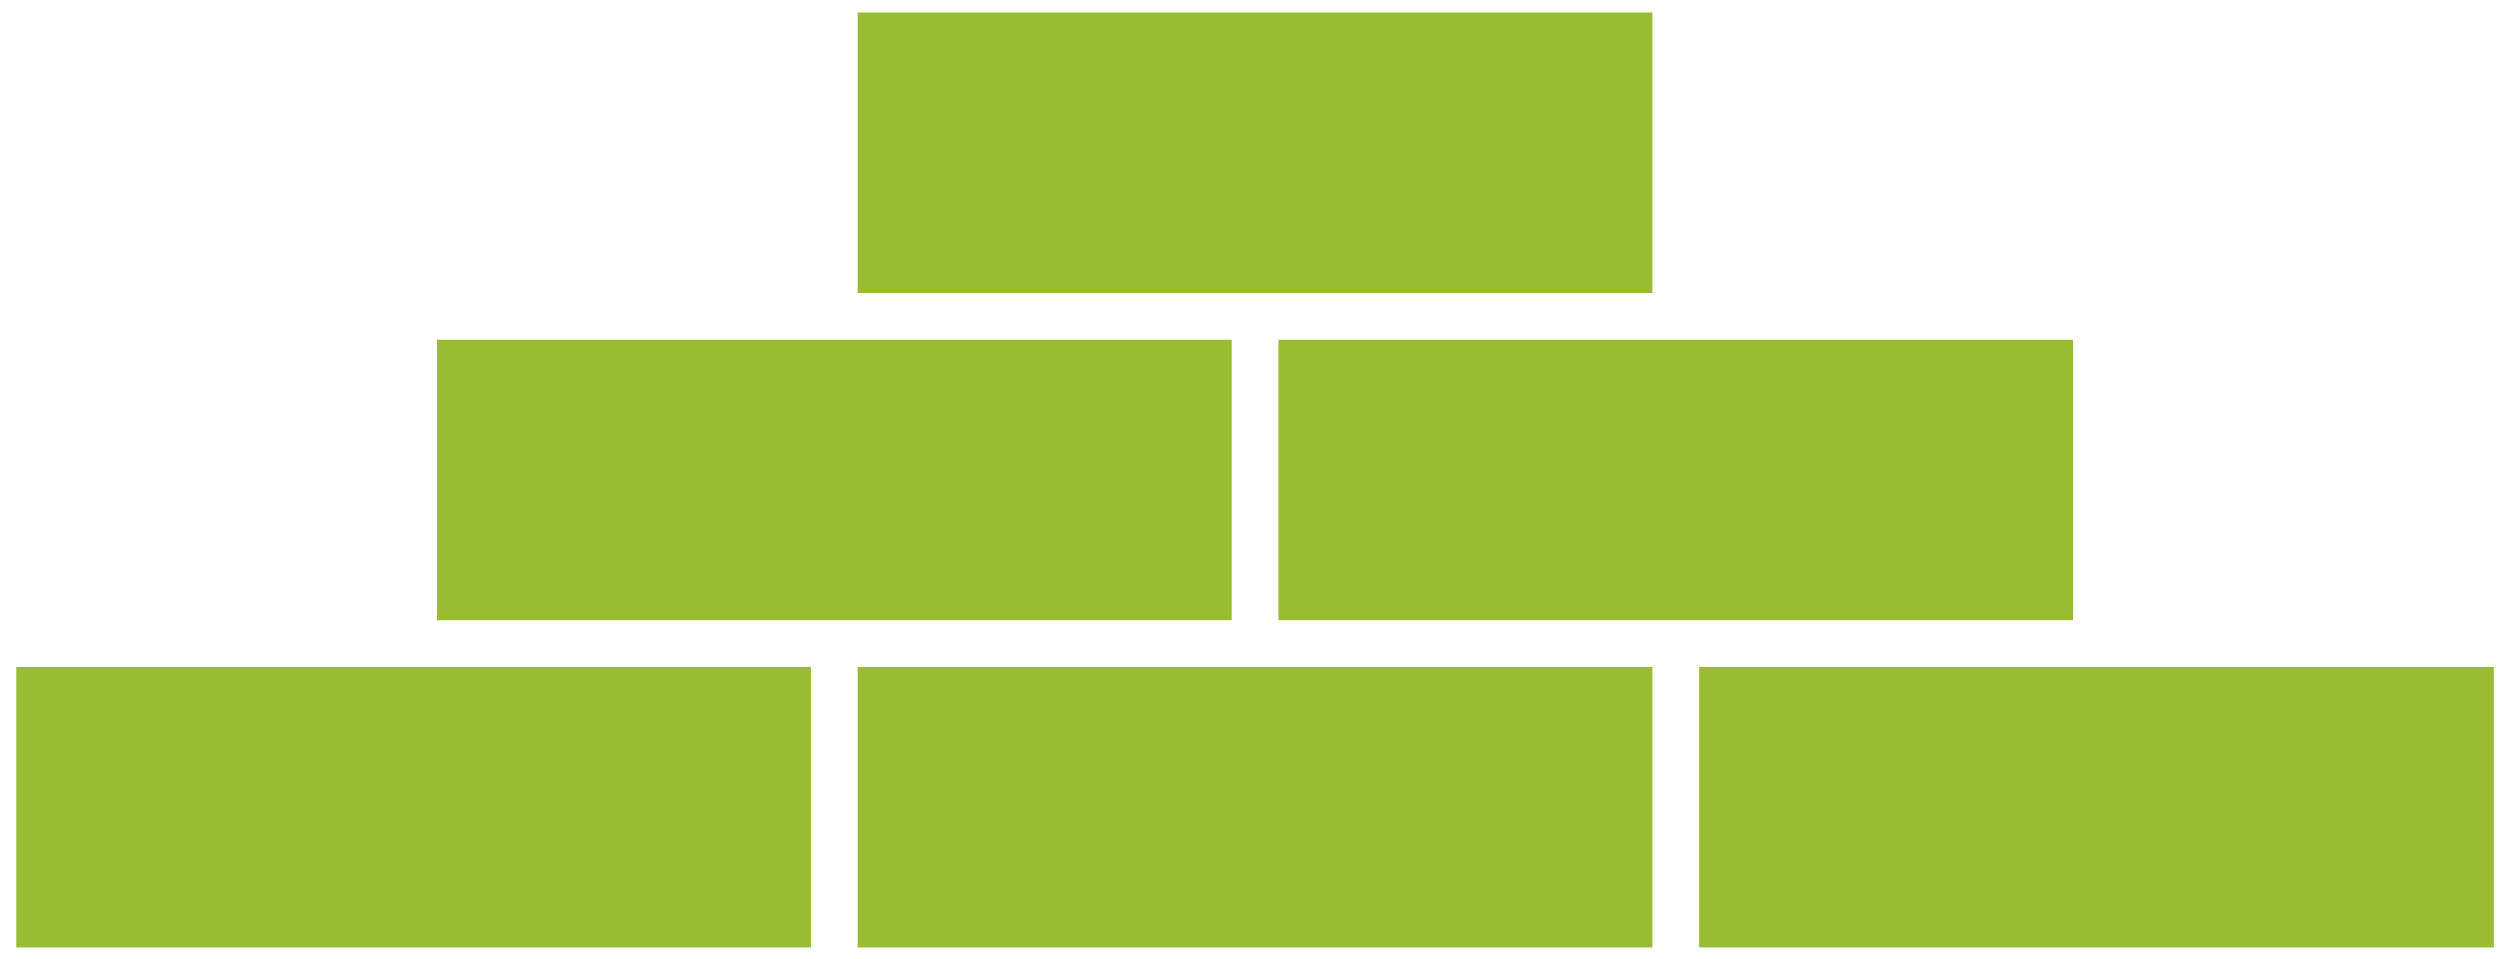
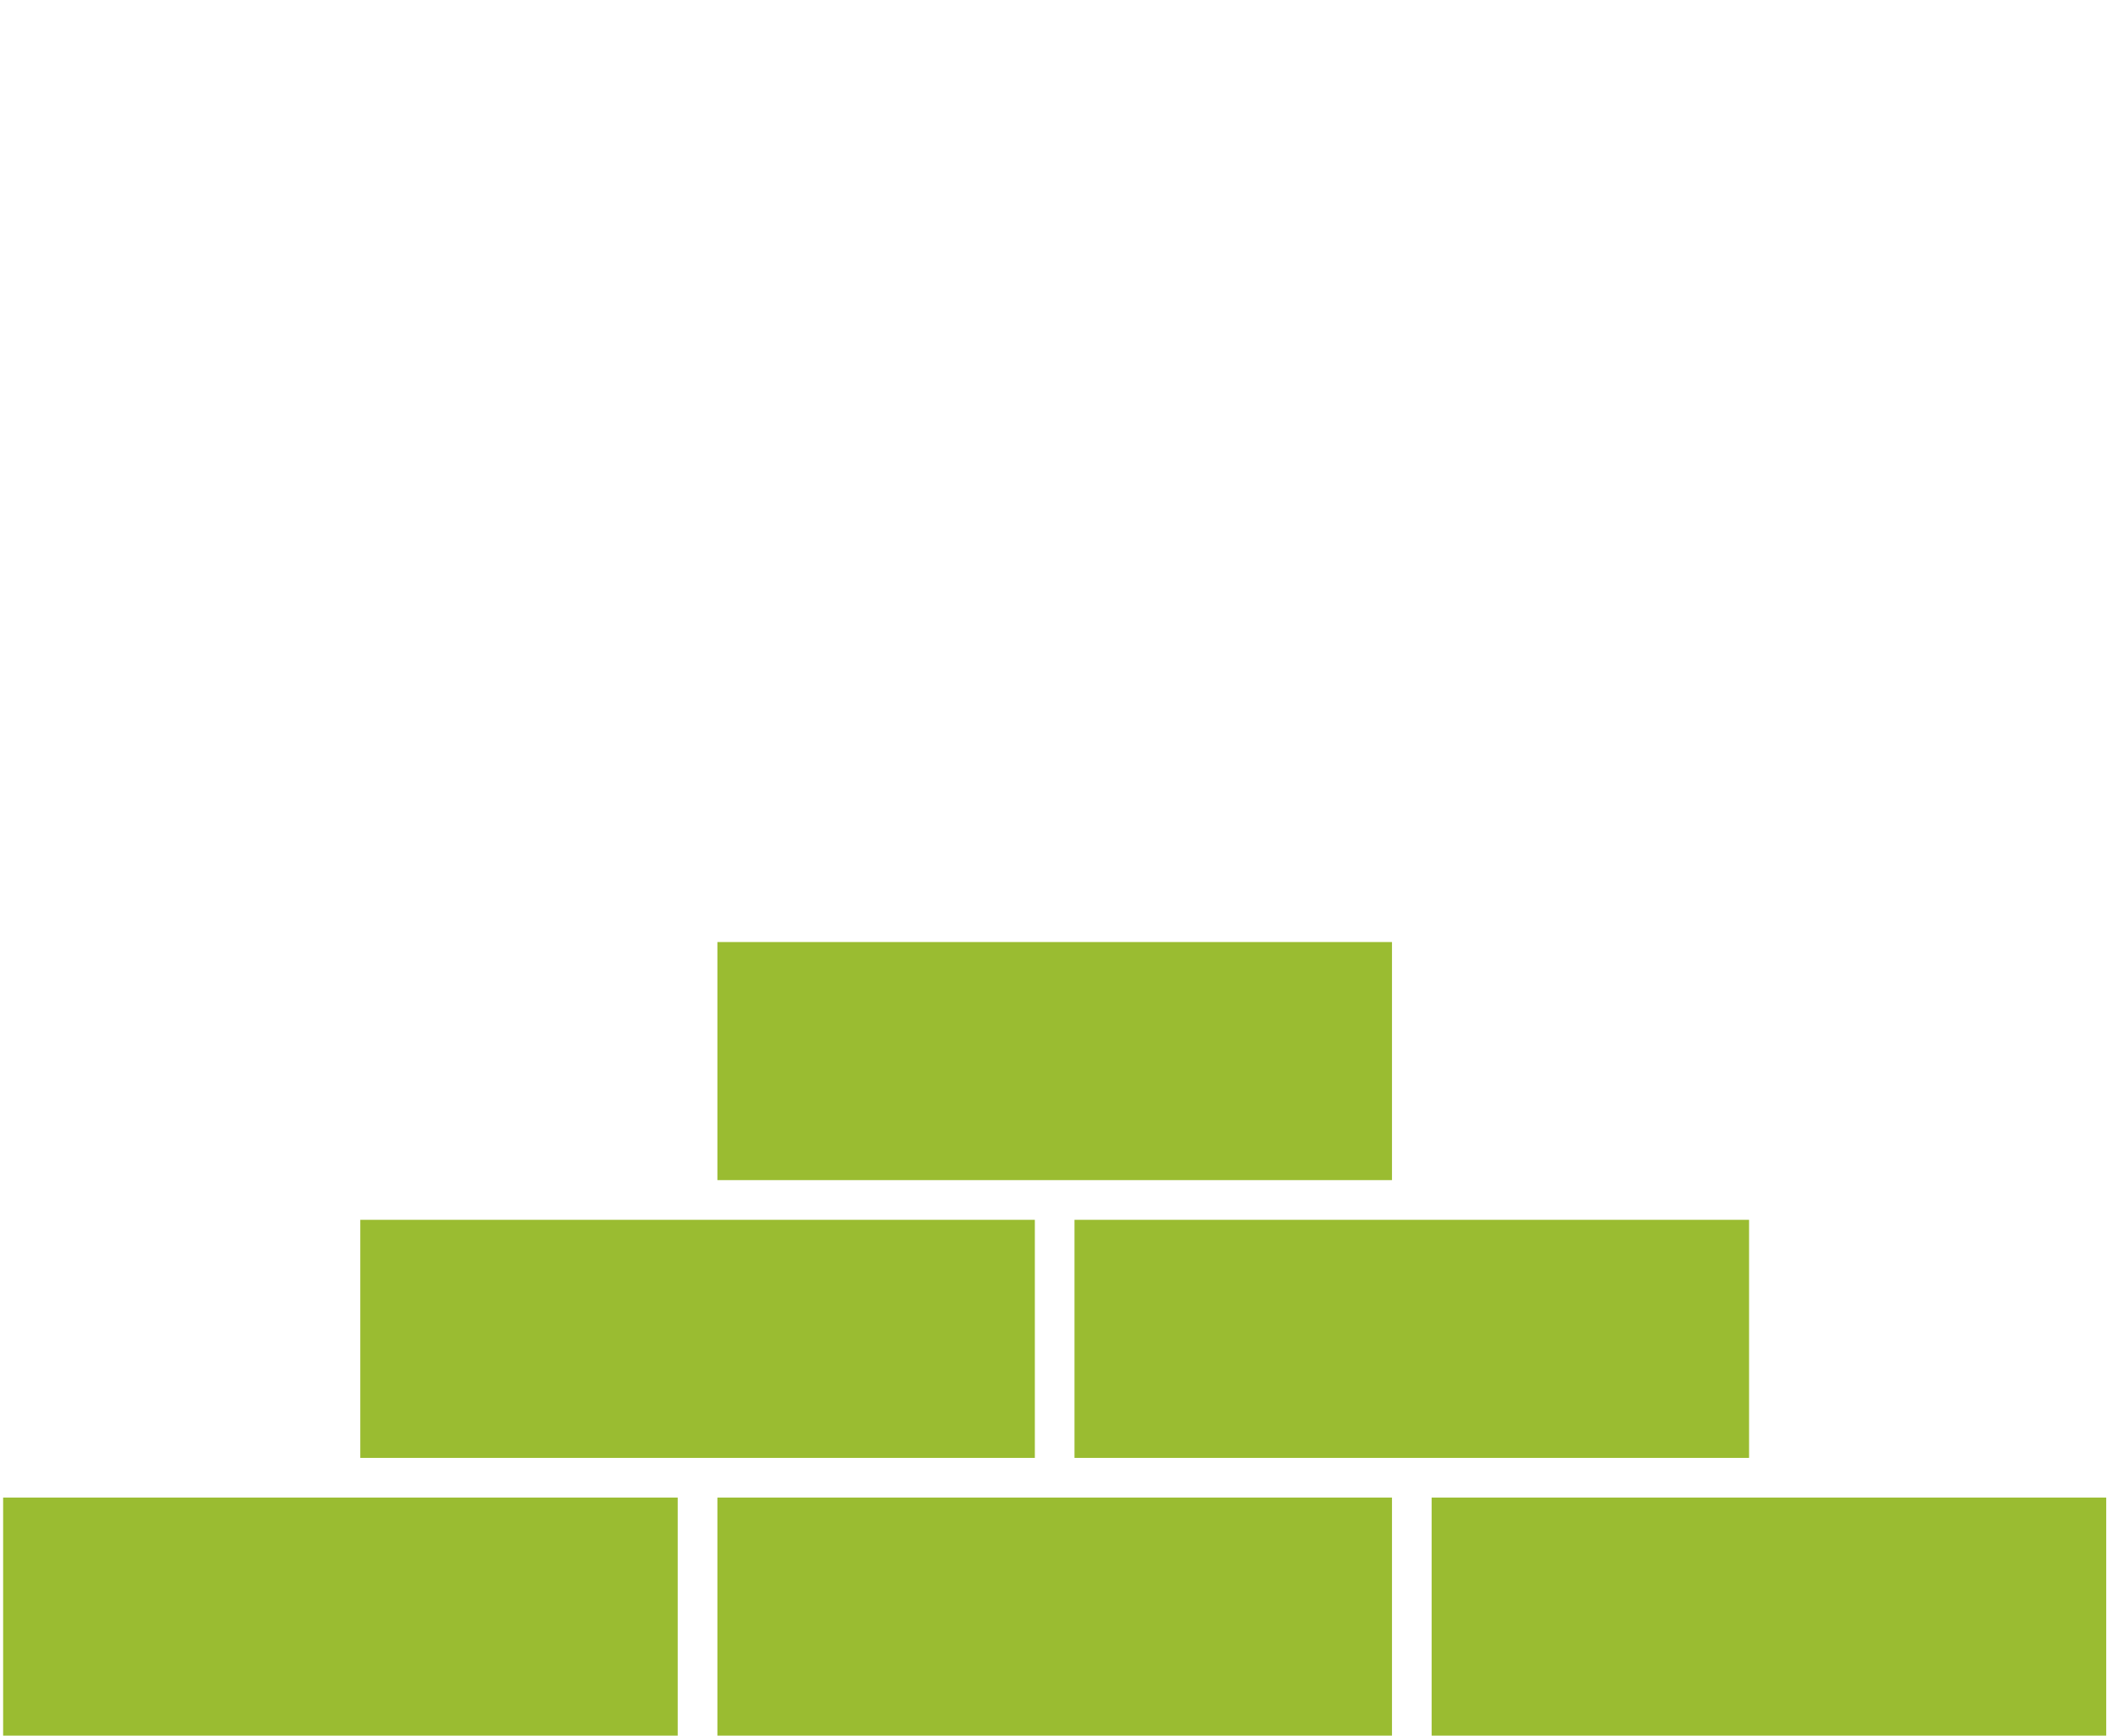
- <svg xmlns="http://www.w3.org/2000/svg" width="73" height="28" viewBox="0 0 73 28" fill="none">
-   <rect x="25.045" y="0.365" width="23.205" height="8.19" fill="#9ABC31" />
-   <rect x="12.76" y="9.92" width="23.205" height="8.19" fill="#9ABC31" />
-   <rect x="37.33" y="9.92" width="23.205" height="8.19" fill="#9ABC31" />
-   <rect x="0.475" y="19.475" width="23.205" height="8.19" fill="#9ABC31" />
-   <rect x="25.045" y="19.475" width="23.205" height="8.19" fill="#9ABC31" />
-   <rect x="49.615" y="19.475" width="23.205" height="8.19" fill="#9ABC31" />
+ <svg xmlns="http://www.w3.org/2000/svg" width="56" height="46" viewBox="0 0 56 46" fill="none">
+   <rect x="19.013" y="24.967" width="17.878" height="6.31" fill="#9ABC31" />
+   <rect x="9.548" y="32.329" width="17.878" height="6.31" fill="#9ABC31" />
+   <rect x="28.477" y="32.329" width="17.878" height="6.31" fill="#9ABC31" />
+   <rect x="0.083" y="39.69" width="17.878" height="6.31" fill="#9ABC31" />
+   <rect x="19.013" y="39.69" width="17.878" height="6.31" fill="#9ABC31" />
+   <rect x="37.942" y="39.69" width="17.878" height="6.31" fill="#9ABC31" />
</svg>
